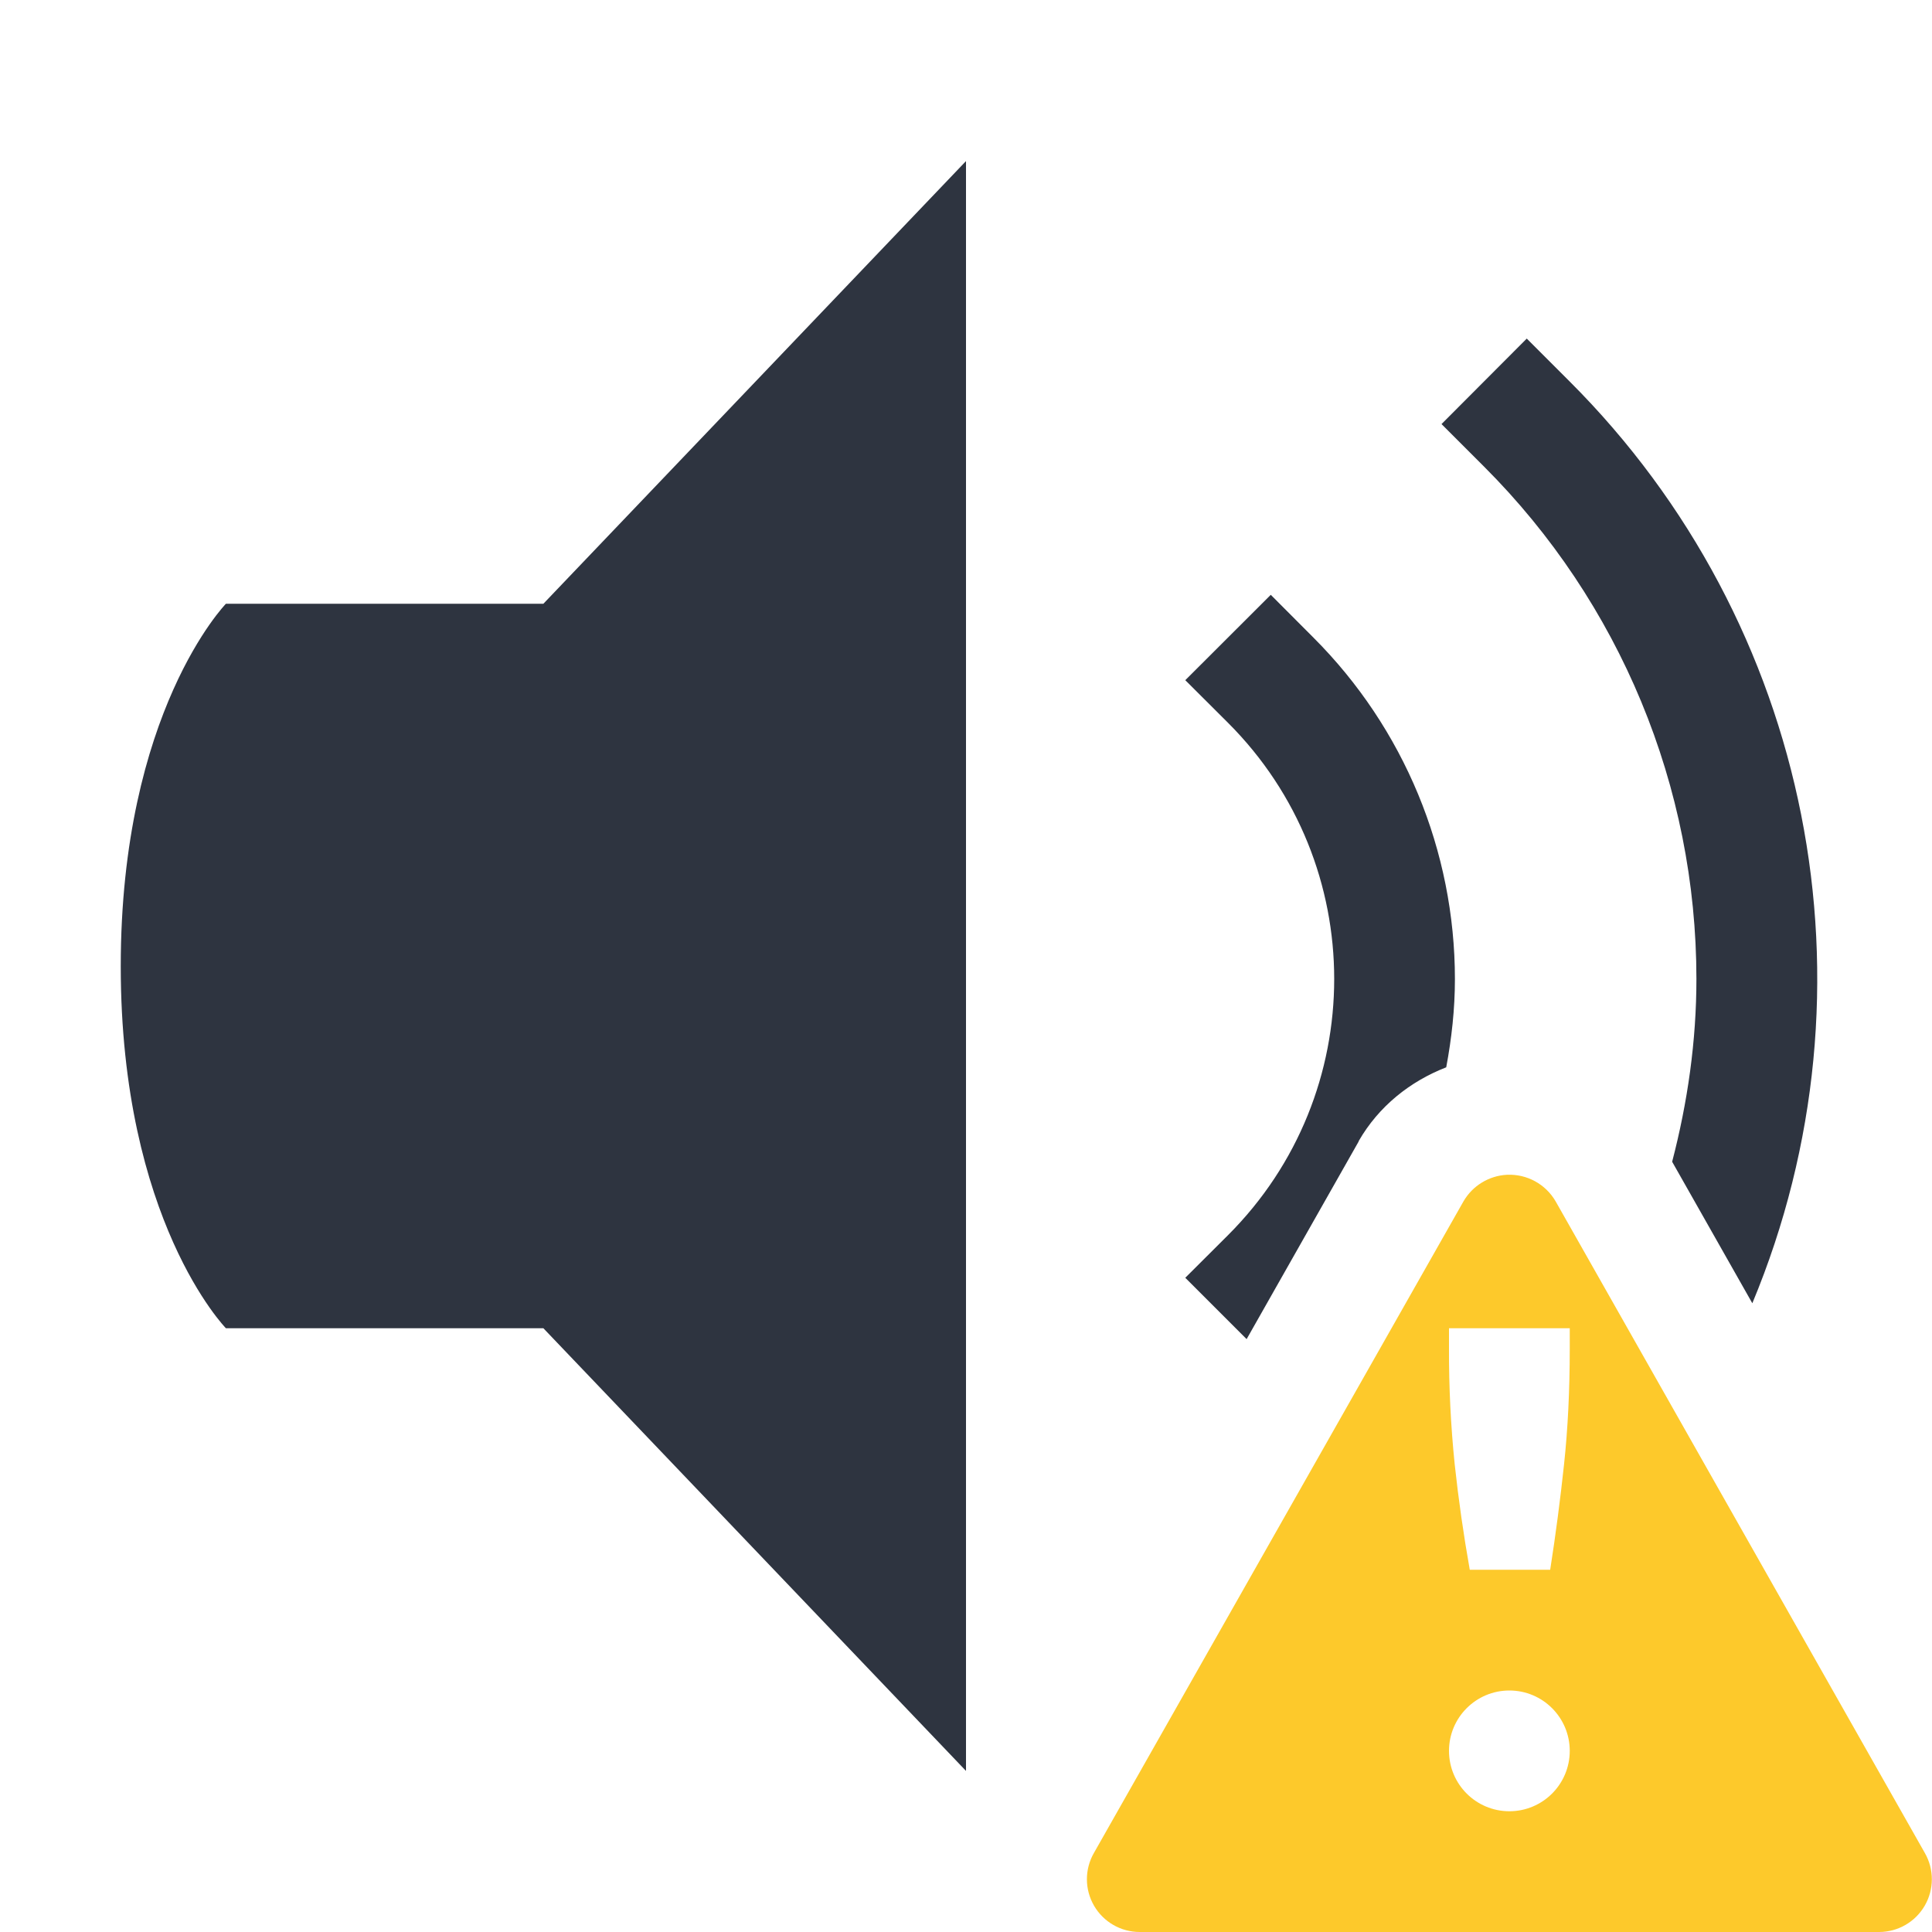
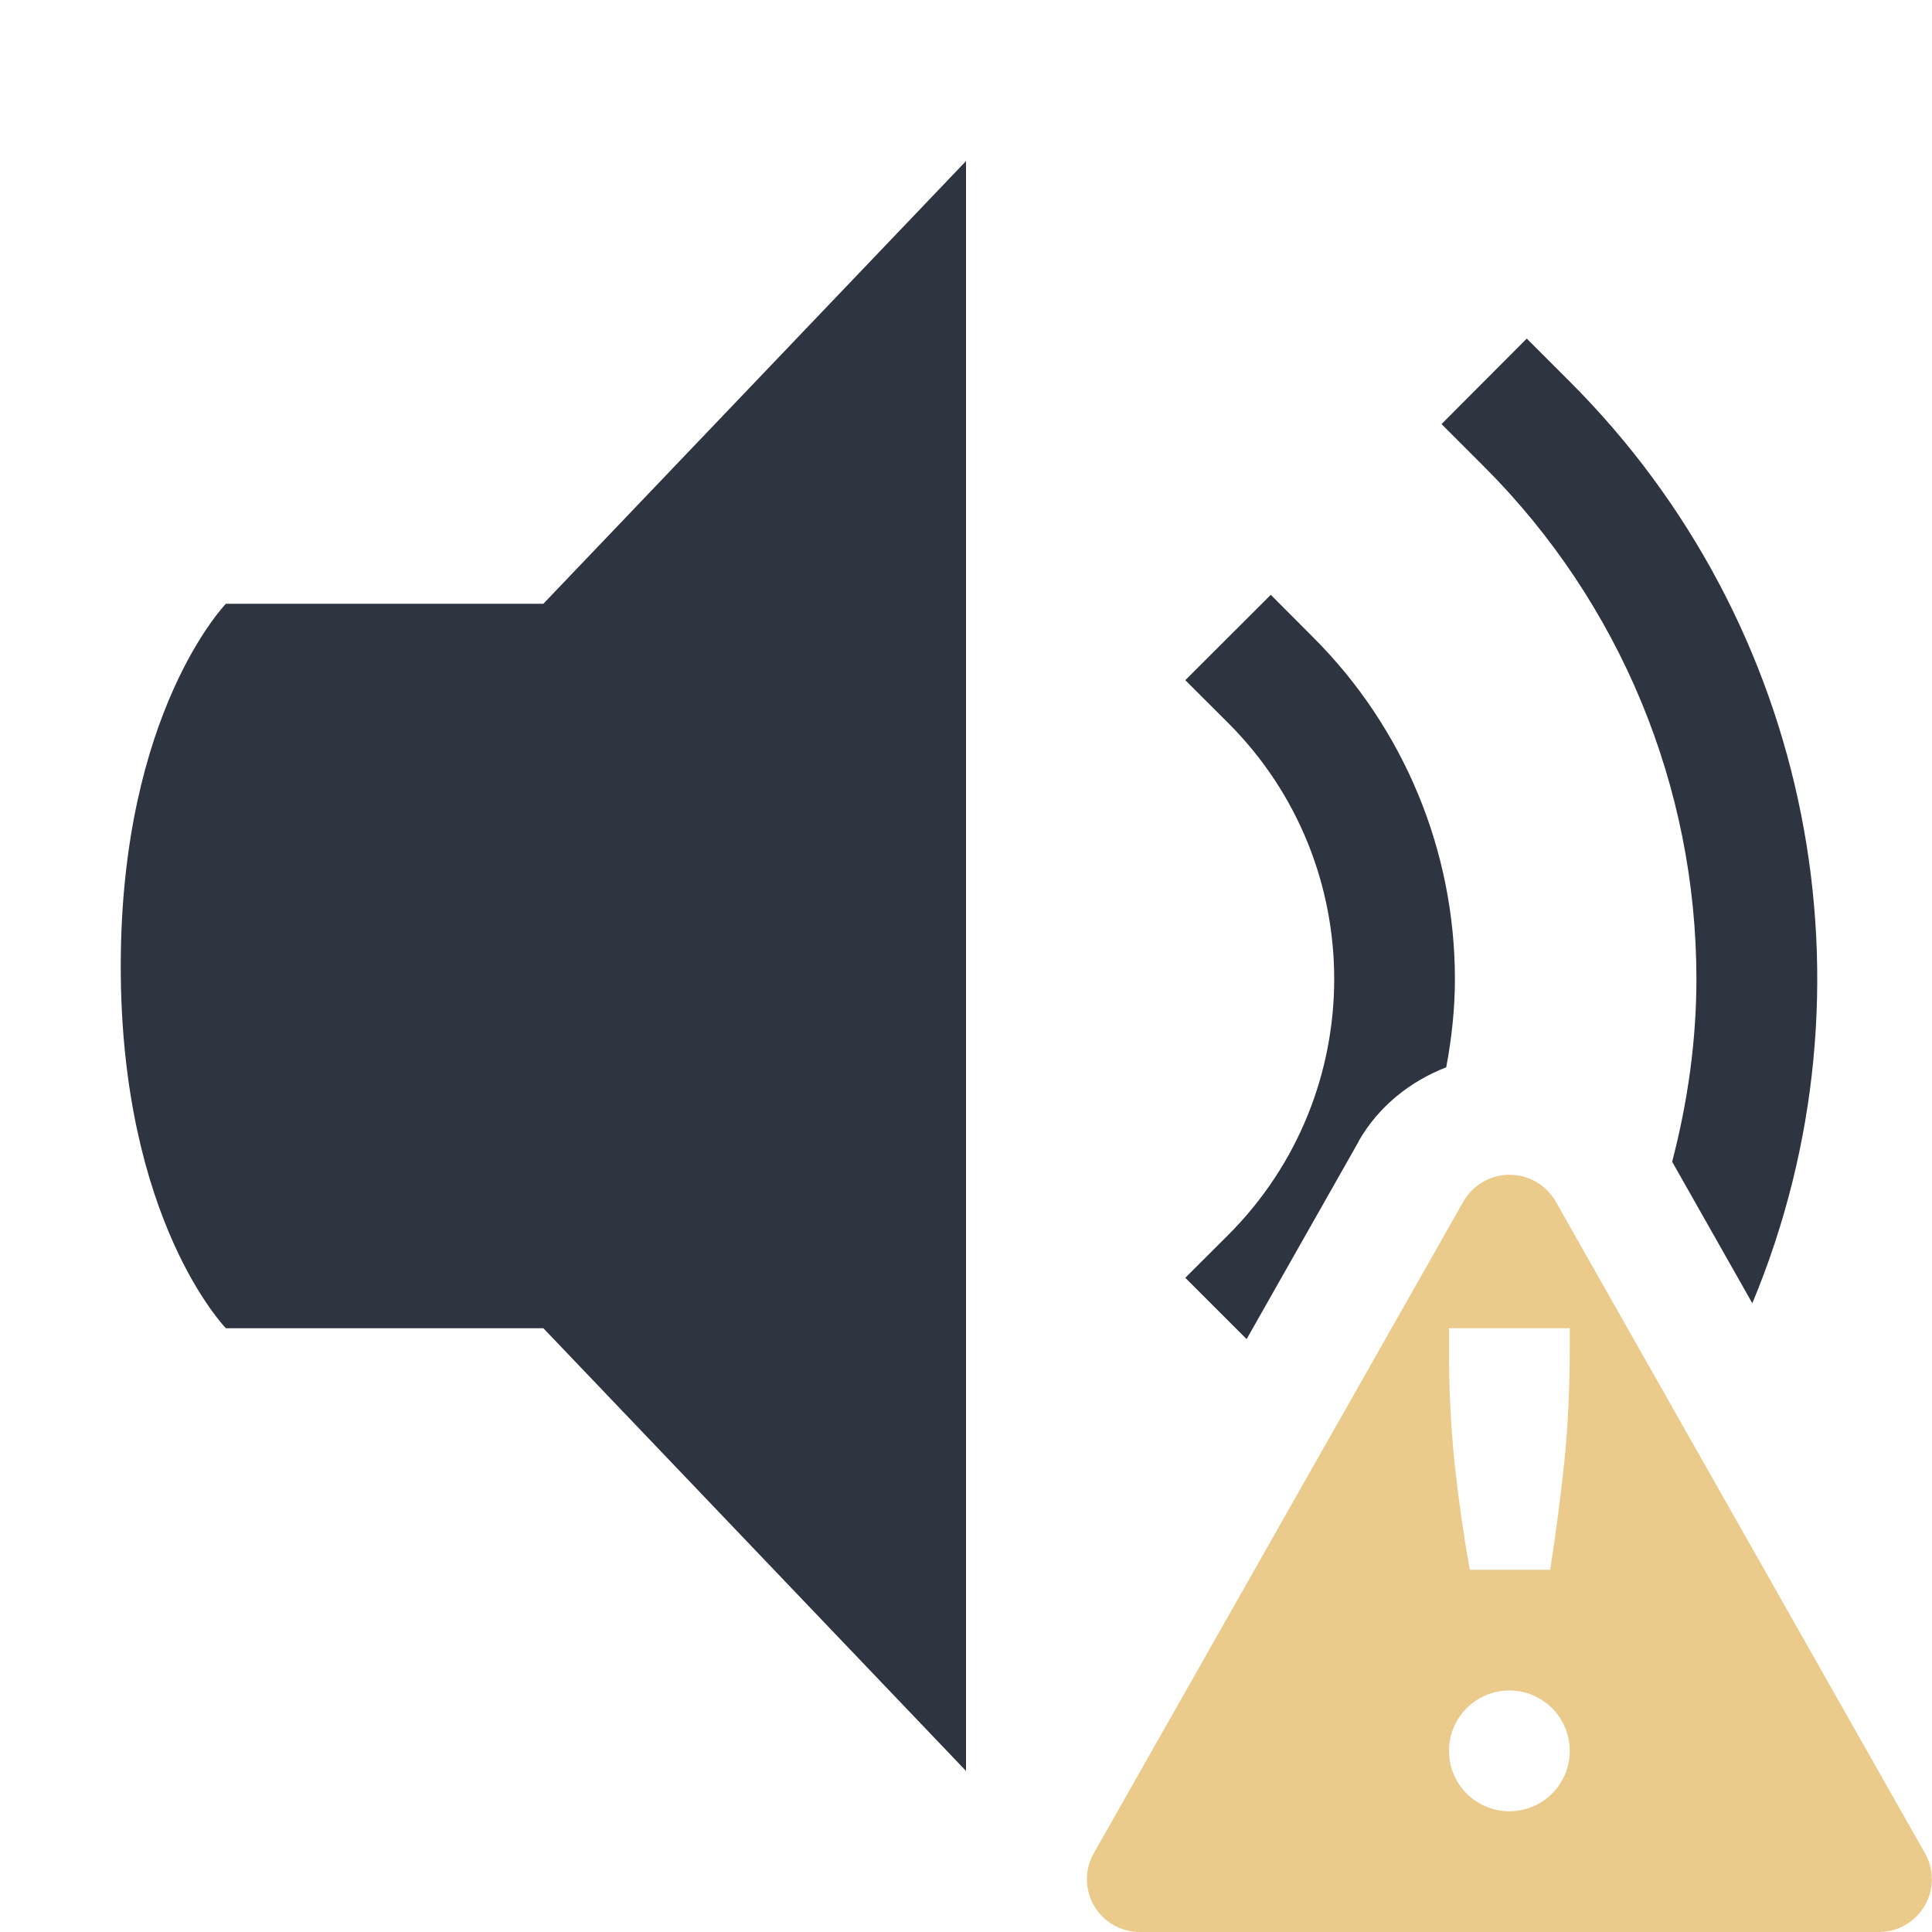
<svg xmlns="http://www.w3.org/2000/svg" width="16" height="16" version="1.1">
-   <path class="warning" d="m12.48 9.729a0.443 0.443 0 0 0-0.36 0.22l-3.061 5.397a0.437 0.437 0 0 0 0.379 0.654h6.125a0.437 0.437 0 0 0 0.378-0.654l-3.058-5.397a0.442 0.442 0 0 0-0.402-0.22zm-0.48 1.271h1v0.168c0 0.348-0.016 0.667-0.047 0.957s-0.069 0.581-0.115 0.875h-0.666a12.898 12.898 0 0 1-0.125-0.875 9.146 9.146 0 0 1-0.047-0.957zm0.5 3a0.5 0.5 0 1 1 0 1 0.5 0.5 0 0 1 0-1z" color="#000000" fill="#fdc92b" fill-rule="evenodd" font-family="sans-serif" font-weight="400" overflow="visible" style="isolation:auto;mix-blend-mode:normal;text-decoration-color:#000000;text-decoration-line:none;text-decoration-style:solid;text-indent:0;text-transform:none;white-space:normal" />
+   <path class="warning" d="m12.48 9.729a0.443 0.443 0 0 0-0.36 0.22l-3.061 5.397a0.437 0.437 0 0 0 0.379 0.654h6.125a0.437 0.437 0 0 0 0.378-0.654l-3.058-5.397a0.442 0.442 0 0 0-0.402-0.22zm-0.48 1.271h1v0.168c0 0.348-0.016 0.667-0.047 0.957s-0.069 0.581-0.115 0.875h-0.666a12.898 12.898 0 0 1-0.125-0.875 9.146 9.146 0 0 1-0.047-0.957zm0.5 3a0.5 0.5 0 1 1 0 1 0.5 0.5 0 0 1 0-1z" color="#000000" fill="#ebcb8b" fill-rule="evenodd" font-family="sans-serif" font-weight="400" overflow="visible" style="isolation:auto;mix-blend-mode:normal;text-decoration-color:#000000;text-decoration-line:none;text-decoration-style:solid;text-indent:0;text-transform:none;white-space:normal" />
  <path d="m8 1.334-3.5 3.666h-2.629s-0.871 0.894-0.871 3.002 0.871 2.998 0.871 2.998h2.629l3.5 3.666zm4.644 1.47-0.706 0.708 0.353 0.353a5.999 5.999 0 0 1 1.758 4.242c0 0.516-0.073 1.023-0.201 1.514l0.664 1.172a6.99 6.99 0 0 0-1.514-7.635zm-2.12 2.122-0.708 0.707 0.354 0.353a2.999 2.999 0 0 1 0 4.243l-0.354 0.353 0.508 0.508 0.928-1.637v-3e-3c0.165-0.287 0.424-0.494 0.725-0.611 0.045-0.24 0.072-0.483 0.072-0.73a4 4 0 0 0-1.172-2.829z" fill="#2e3440" stroke-width="4.364" />
</svg>
